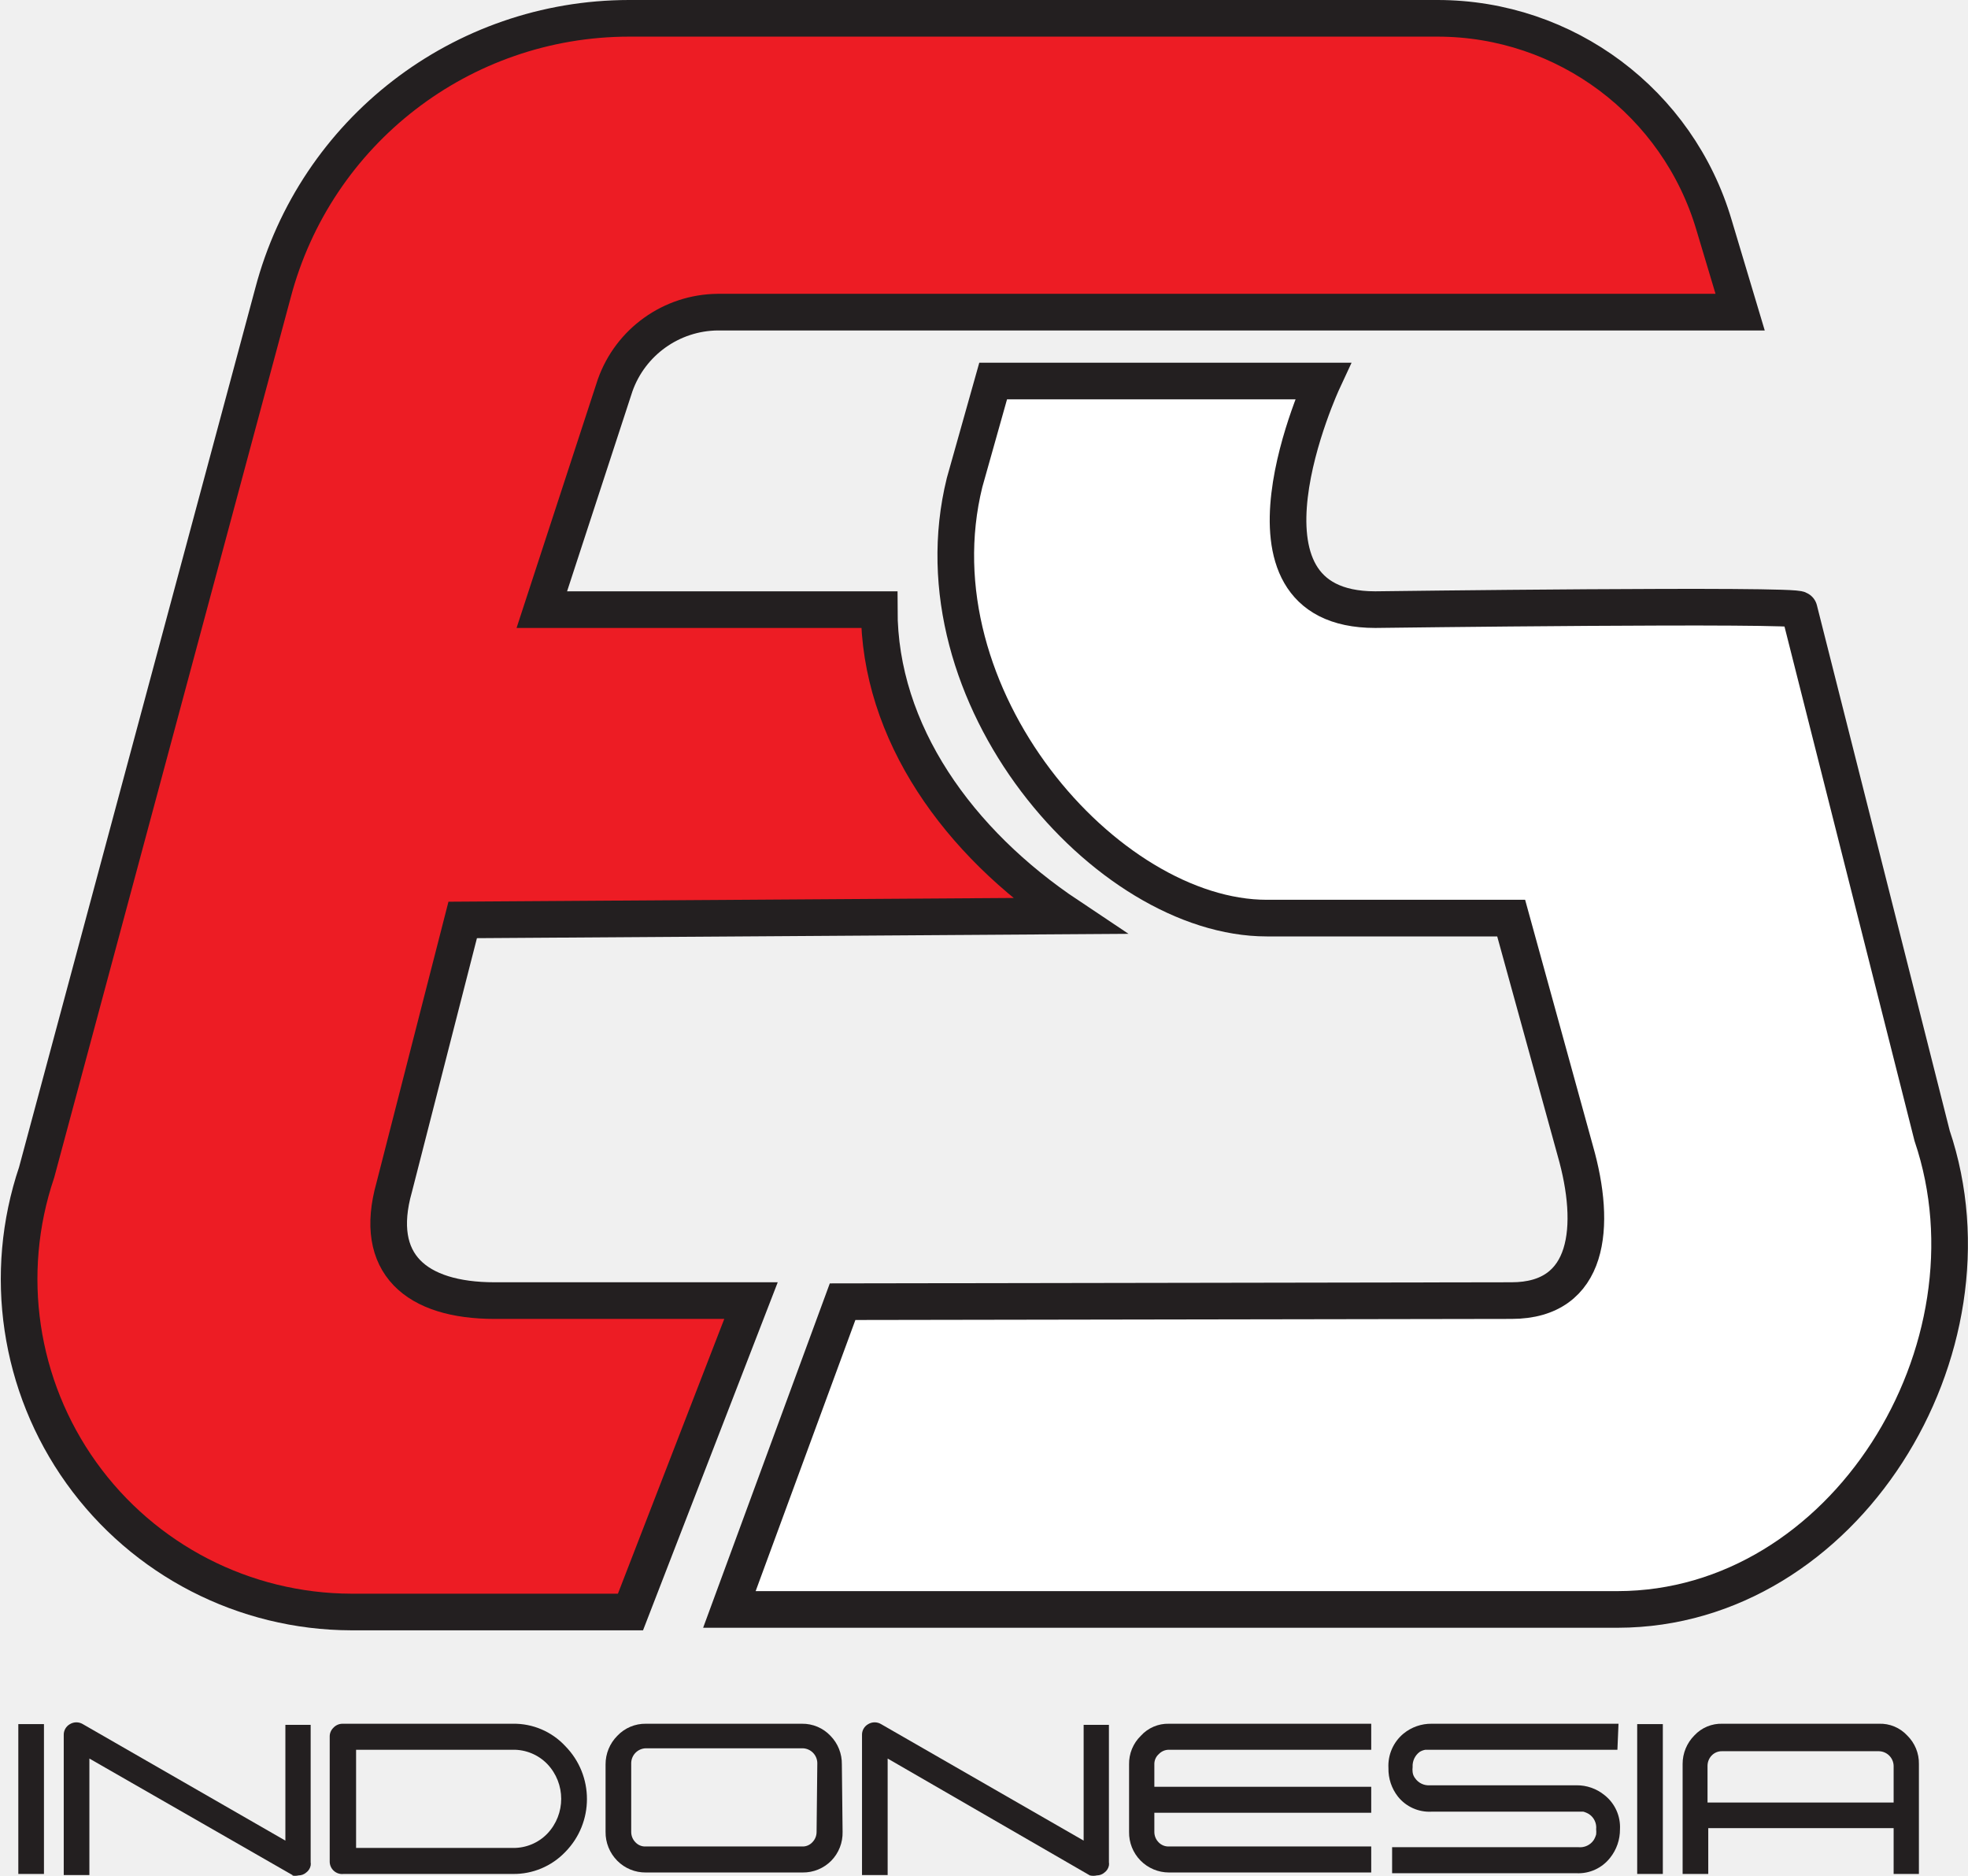
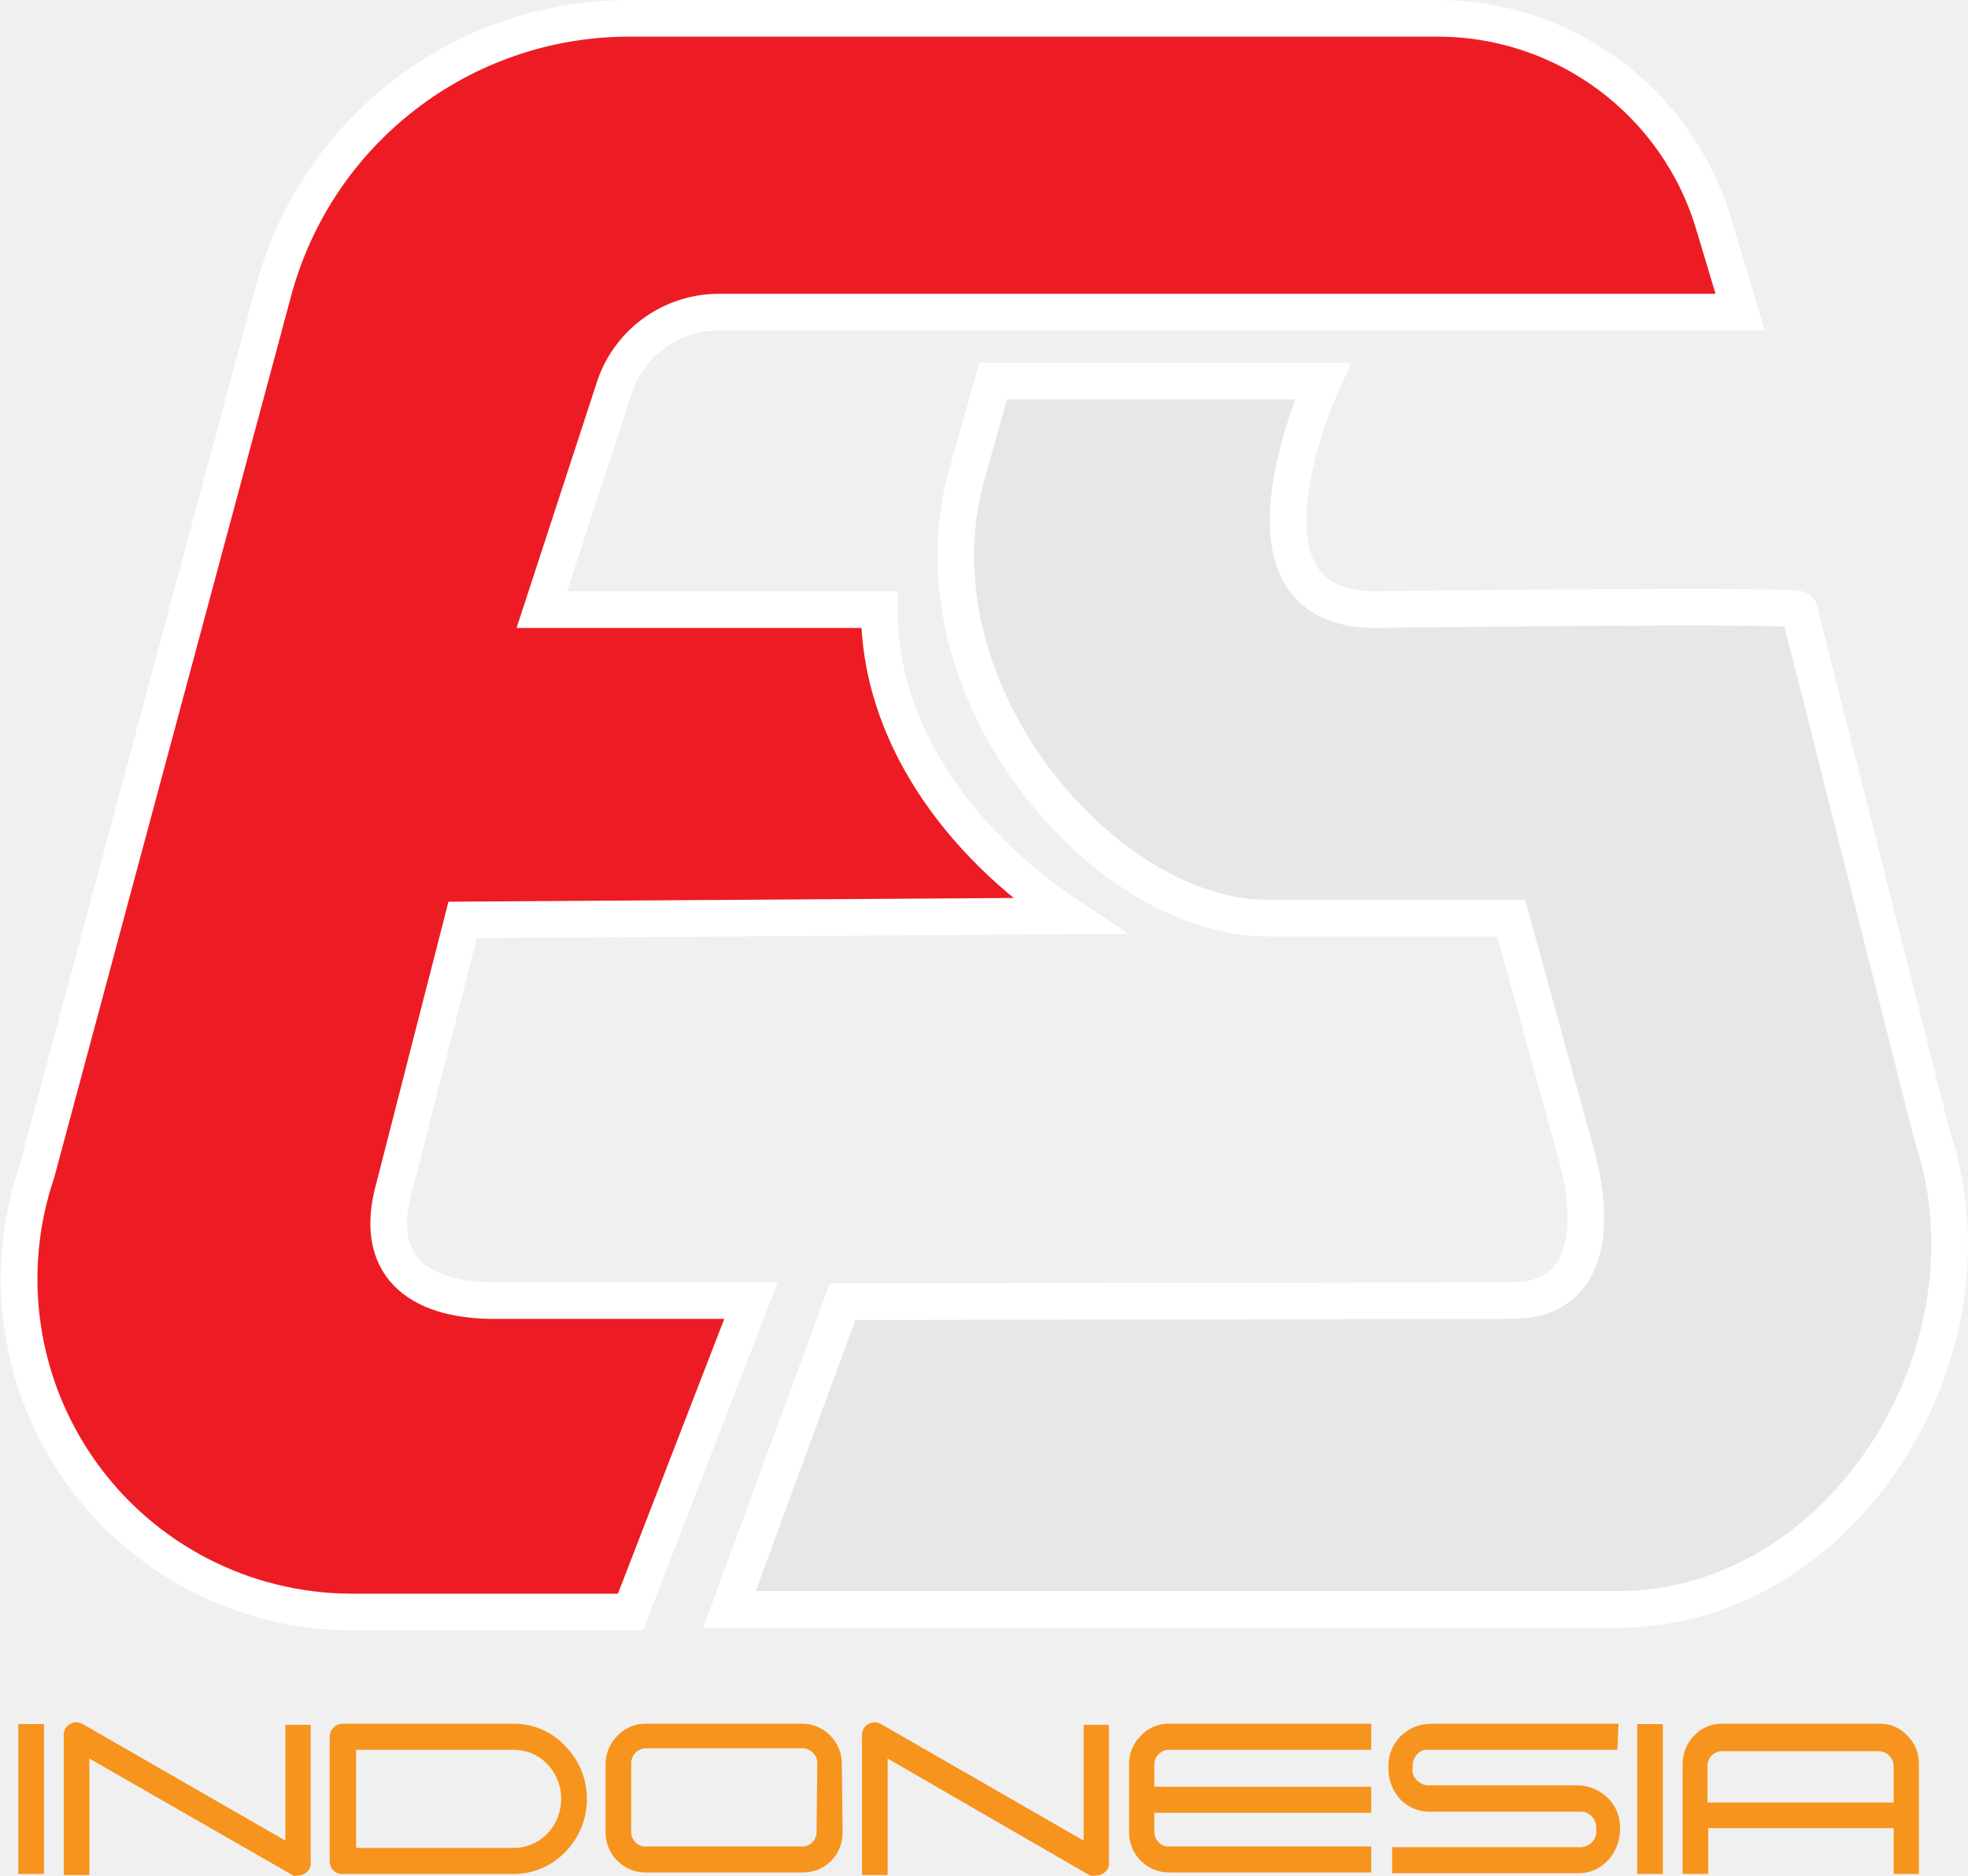
<svg xmlns="http://www.w3.org/2000/svg" viewBox="0 0 53.72 51.19">
  <defs>
-     <style>.cls-1{fill:#231f20;}.cls-2{fill:#ed1c24;}.cls-2,.cls-3{stroke:#231f20;stroke-miterlimit:10;}.cls-3{fill:#fff;}</style>
+     <style>.cls-1{fill:#f7941d;}.cls-2{fill:#ed1c24;}.cls-2,.cls-3{stroke:#fff;stroke-miterlimit:10;}.cls-3{fill:#e6e7e8;}</style>
  </defs>
  <g id="Layer_2" data-name="Layer 2">
    <g id="Layer_1-2" data-name="Layer 1">
      <path class="cls-1" d="M.5,47.06h.7v4.09H.5Z" />
      <path class="cls-1" d="M8.48,47.08v3.75h0a.28.28,0,0,1,0,.09.31.31,0,0,1-.12.19.32.32,0,0,1-.21.08.41.41,0,0,1-.19,0H8L2.44,48v3.18h-.7V47.36a.33.33,0,0,1,.17-.3.34.34,0,0,1,.35,0l5.53,3.18V47.08Z" />
      <path class="cls-1" d="M9.38,51.15A.34.34,0,0,1,9,50.8V47.41a.33.33,0,0,1,.1-.25.34.34,0,0,1,.25-.11H14a1.91,1.91,0,0,1,1.43.61,2.06,2.06,0,0,1,0,2.89,1.94,1.94,0,0,1-1.43.6ZM14,50.44a1.28,1.28,0,0,0,.94-.39,1.38,1.38,0,0,0,0-1.9,1.28,1.28,0,0,0-.94-.39H9.72v2.68Z" />
      <path class="cls-1" d="M23,50a1.09,1.09,0,0,1-.31.79,1.08,1.08,0,0,1-.78.32H17.63a1.08,1.08,0,0,1-.78-.32,1.1,1.1,0,0,1-.32-.79V48.16a1.1,1.1,0,0,1,.32-.78,1.05,1.05,0,0,1,.78-.33h4.26a1.05,1.05,0,0,1,.78.33,1.09,1.09,0,0,1,.31.78Zm-.69-1.88a.41.41,0,0,0-.4-.4H17.63a.41.41,0,0,0-.4.4V50a.4.4,0,0,0,.12.29.36.36,0,0,0,.28.11h4.26a.36.36,0,0,0,.28-.11.4.4,0,0,0,.12-.29Z" />
      <path class="cls-1" d="M30.27,47.08v3.75h0a.28.28,0,0,1,0,.09.31.31,0,0,1-.12.19.32.32,0,0,1-.21.08.41.41,0,0,1-.19,0h0L24.23,48v3.18h-.7V47.36a.33.33,0,0,1,.17-.3.34.34,0,0,1,.35,0l5.53,3.18V47.08Z" />
      <path class="cls-1" d="M31.51,49.48V50a.4.4,0,0,0,.12.29.37.37,0,0,0,.28.11h5.52v.71H31.91A1.09,1.09,0,0,1,30.82,50V48.16a1.06,1.06,0,0,1,.32-.78,1,1,0,0,1,.77-.33h5.52v.71H31.91a.38.38,0,0,0-.28.12.36.36,0,0,0-.12.28v.61h5.92v.71Z" />
      <path class="cls-1" d="M44.15,47.76h-5.1l-.14,0a.44.44,0,0,0-.16.06.48.48,0,0,0-.19.41.59.59,0,0,0,0,.14.33.33,0,0,0,.07.17.45.45,0,0,0,.4.19h4a1.19,1.19,0,0,1,.77.27,1.11,1.11,0,0,1,.42.93,1.23,1.23,0,0,1-.27.78,1.1,1.1,0,0,1-.92.42H38v-.71h5.09a.45.45,0,0,0,.41-.19.59.59,0,0,0,.07-.16.66.66,0,0,0,0-.14.44.44,0,0,0-.19-.41.59.59,0,0,0-.16-.07l-.14,0h-4a1.1,1.1,0,0,1-.92-.41,1.22,1.22,0,0,1-.26-.78,1.14,1.14,0,0,1,.41-.94,1.19,1.19,0,0,1,.77-.27h5.1Z" />
      <path class="cls-1" d="M44.69,47.06h.7v4.09h-.7Z" />
      <path class="cls-1" d="M46.63,49.9v1.25h-.7v-3a1.1,1.1,0,0,1,.32-.78,1,1,0,0,1,.77-.32h4.27a1,1,0,0,1,.77.32,1.06,1.06,0,0,1,.32.78v3h-.69V49.9Zm5.06-.7v-1a.41.41,0,0,0-.4-.4H47a.38.38,0,0,0-.28.12.41.41,0,0,0-.11.28v1Z" />
      <path class="cls-2" d="M20.5,35.5h-7c-2.14,0-3.33-1-2.74-3.09l1.87-7.3L29.17,25C26.17,23,24,20,24,16.64H14.79l2-6.12a3,3,0,0,1,2.8-2H47.5l-.71-2.37A7.87,7.87,0,0,0,39.24.5H17.17A10.06,10.06,0,0,0,7.45,8L1,32a9.09,9.09,0,0,0,8.59,12h7.62Z" />
      <path class="cls-3" d="M52.74,31,49.11,16.64c0-.15-11.57,0-11.57,0-4.33,0-1.43-6.24-1.43-6.24h-9l-.78,2.77C24.89,19,30.2,25.06,34.58,25.06h6.67L43,31.41c.59,2.06.4,4.09-1.74,4.09L23,35.53l-3.09,8.4H44.16C50.35,43.92,54.71,36.83,52.74,31Z" />
    </g>
  </g>
</svg>
